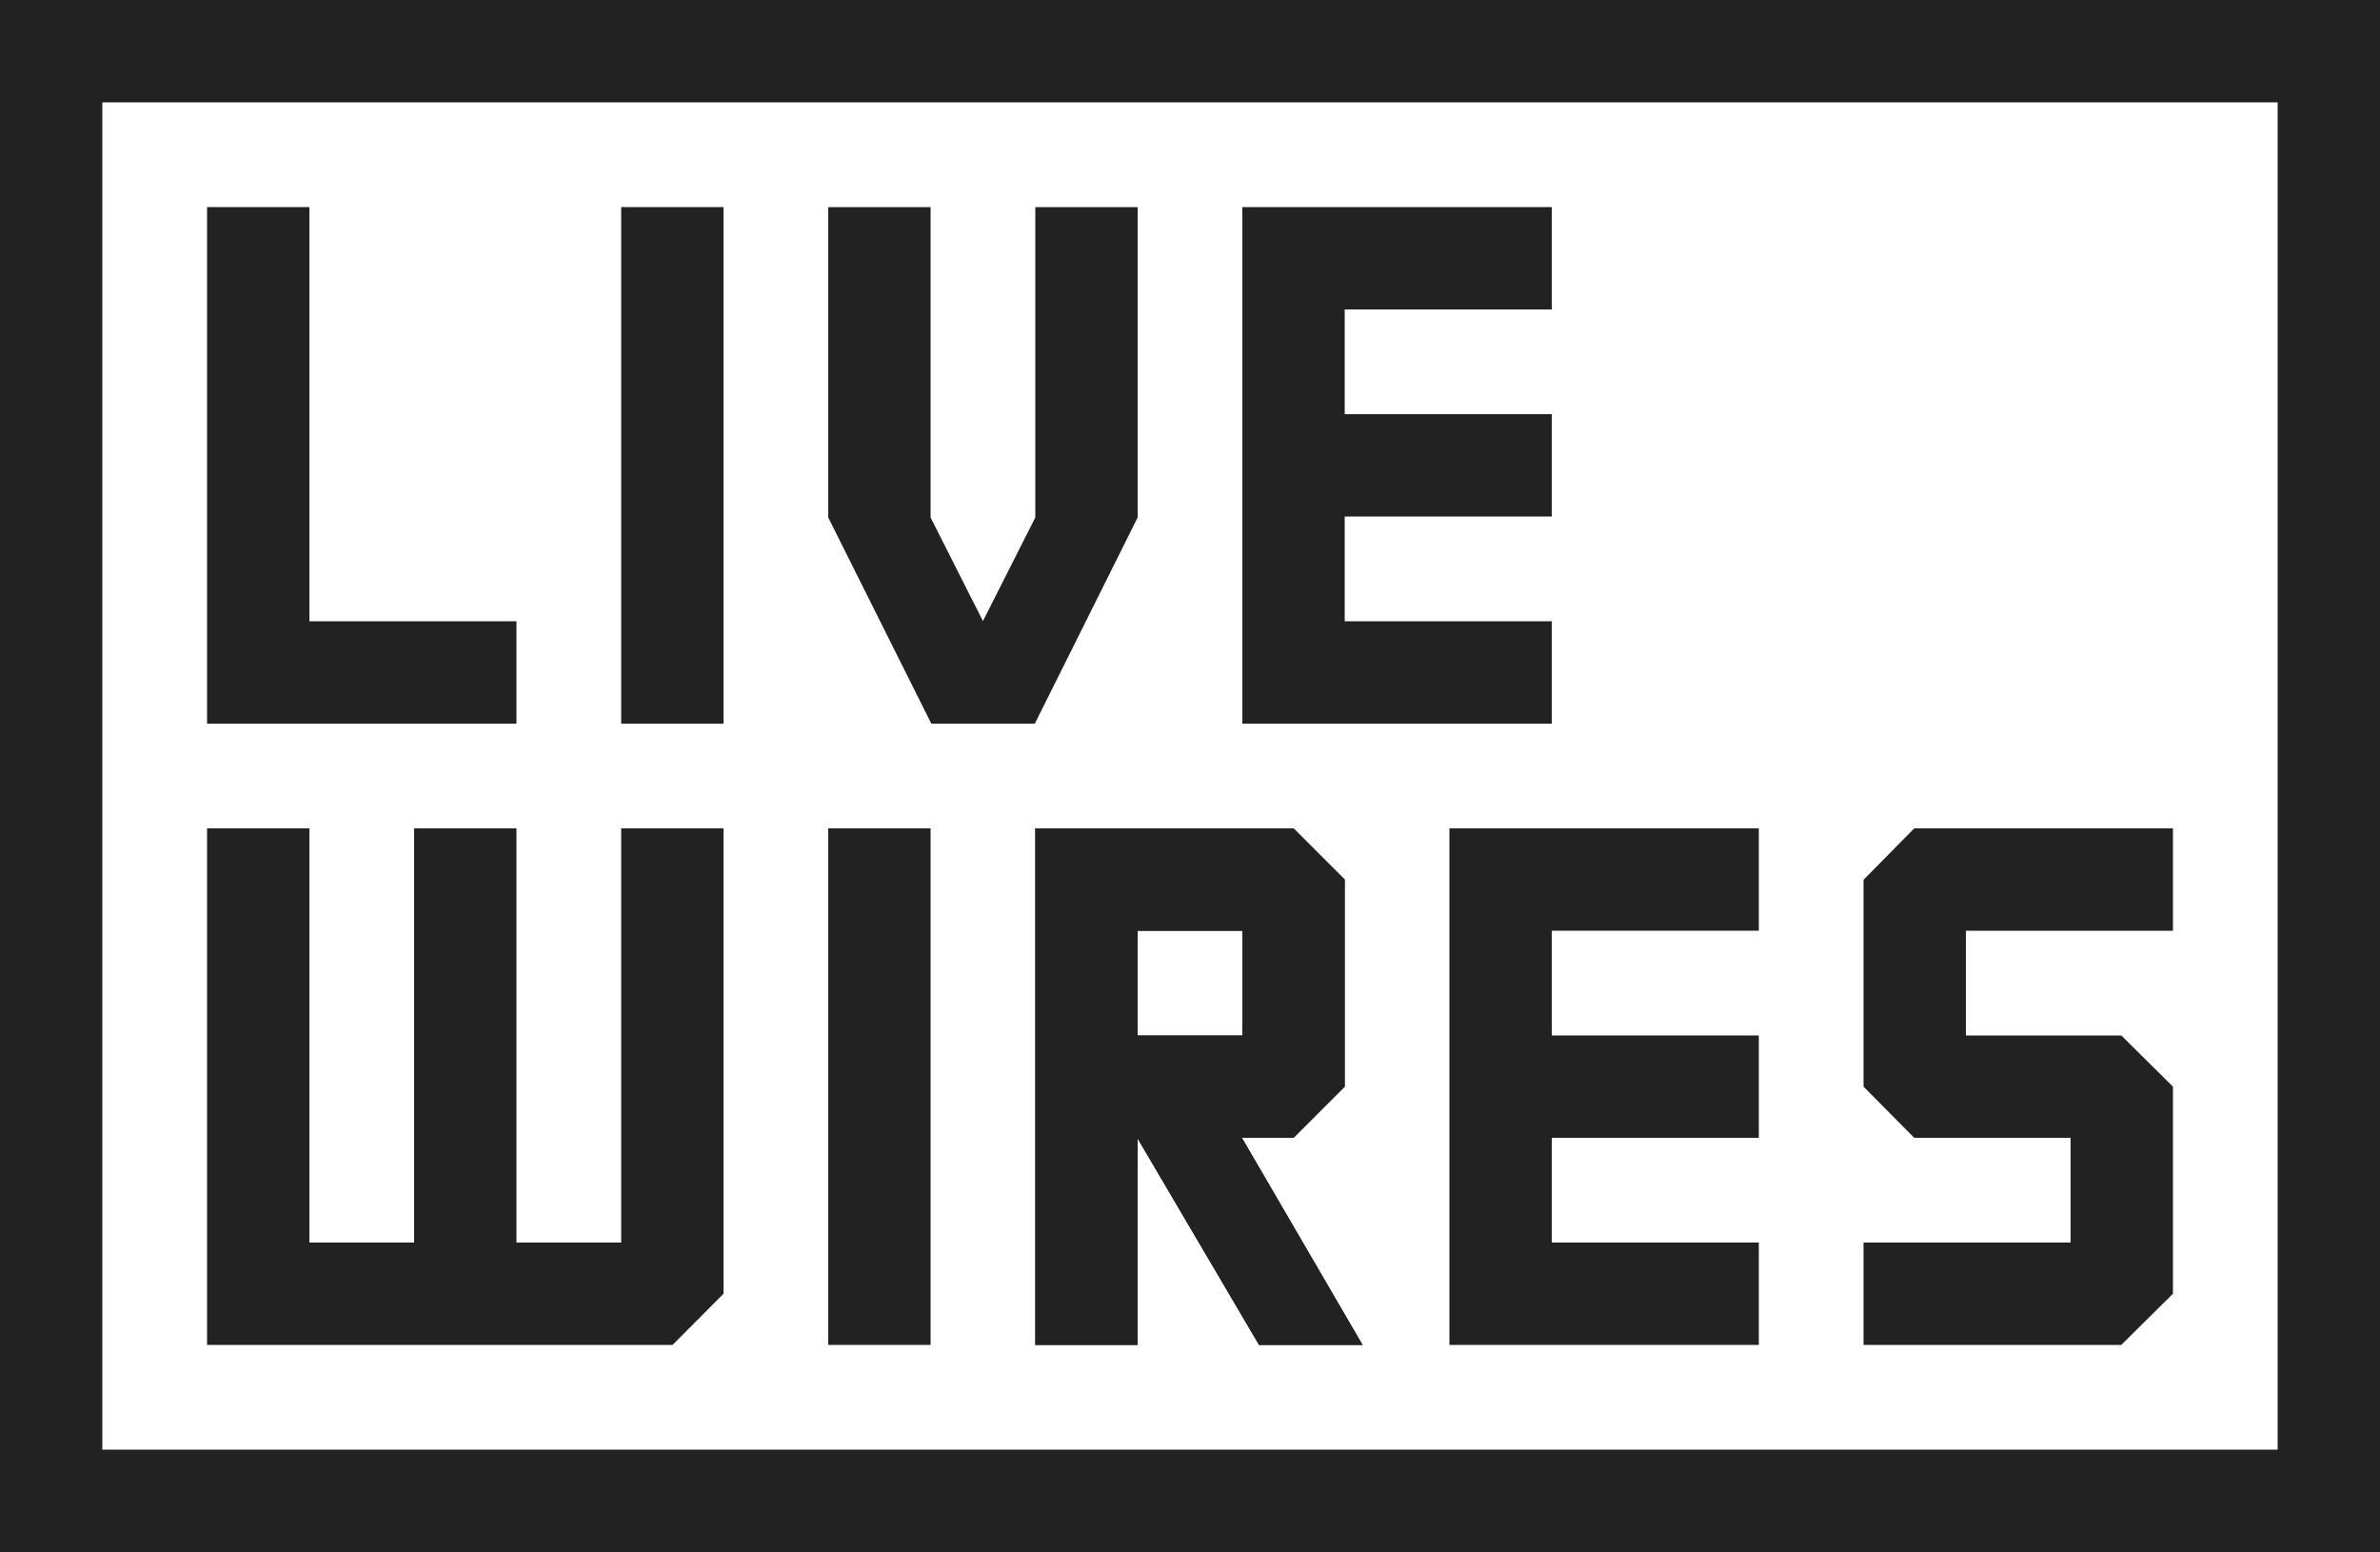
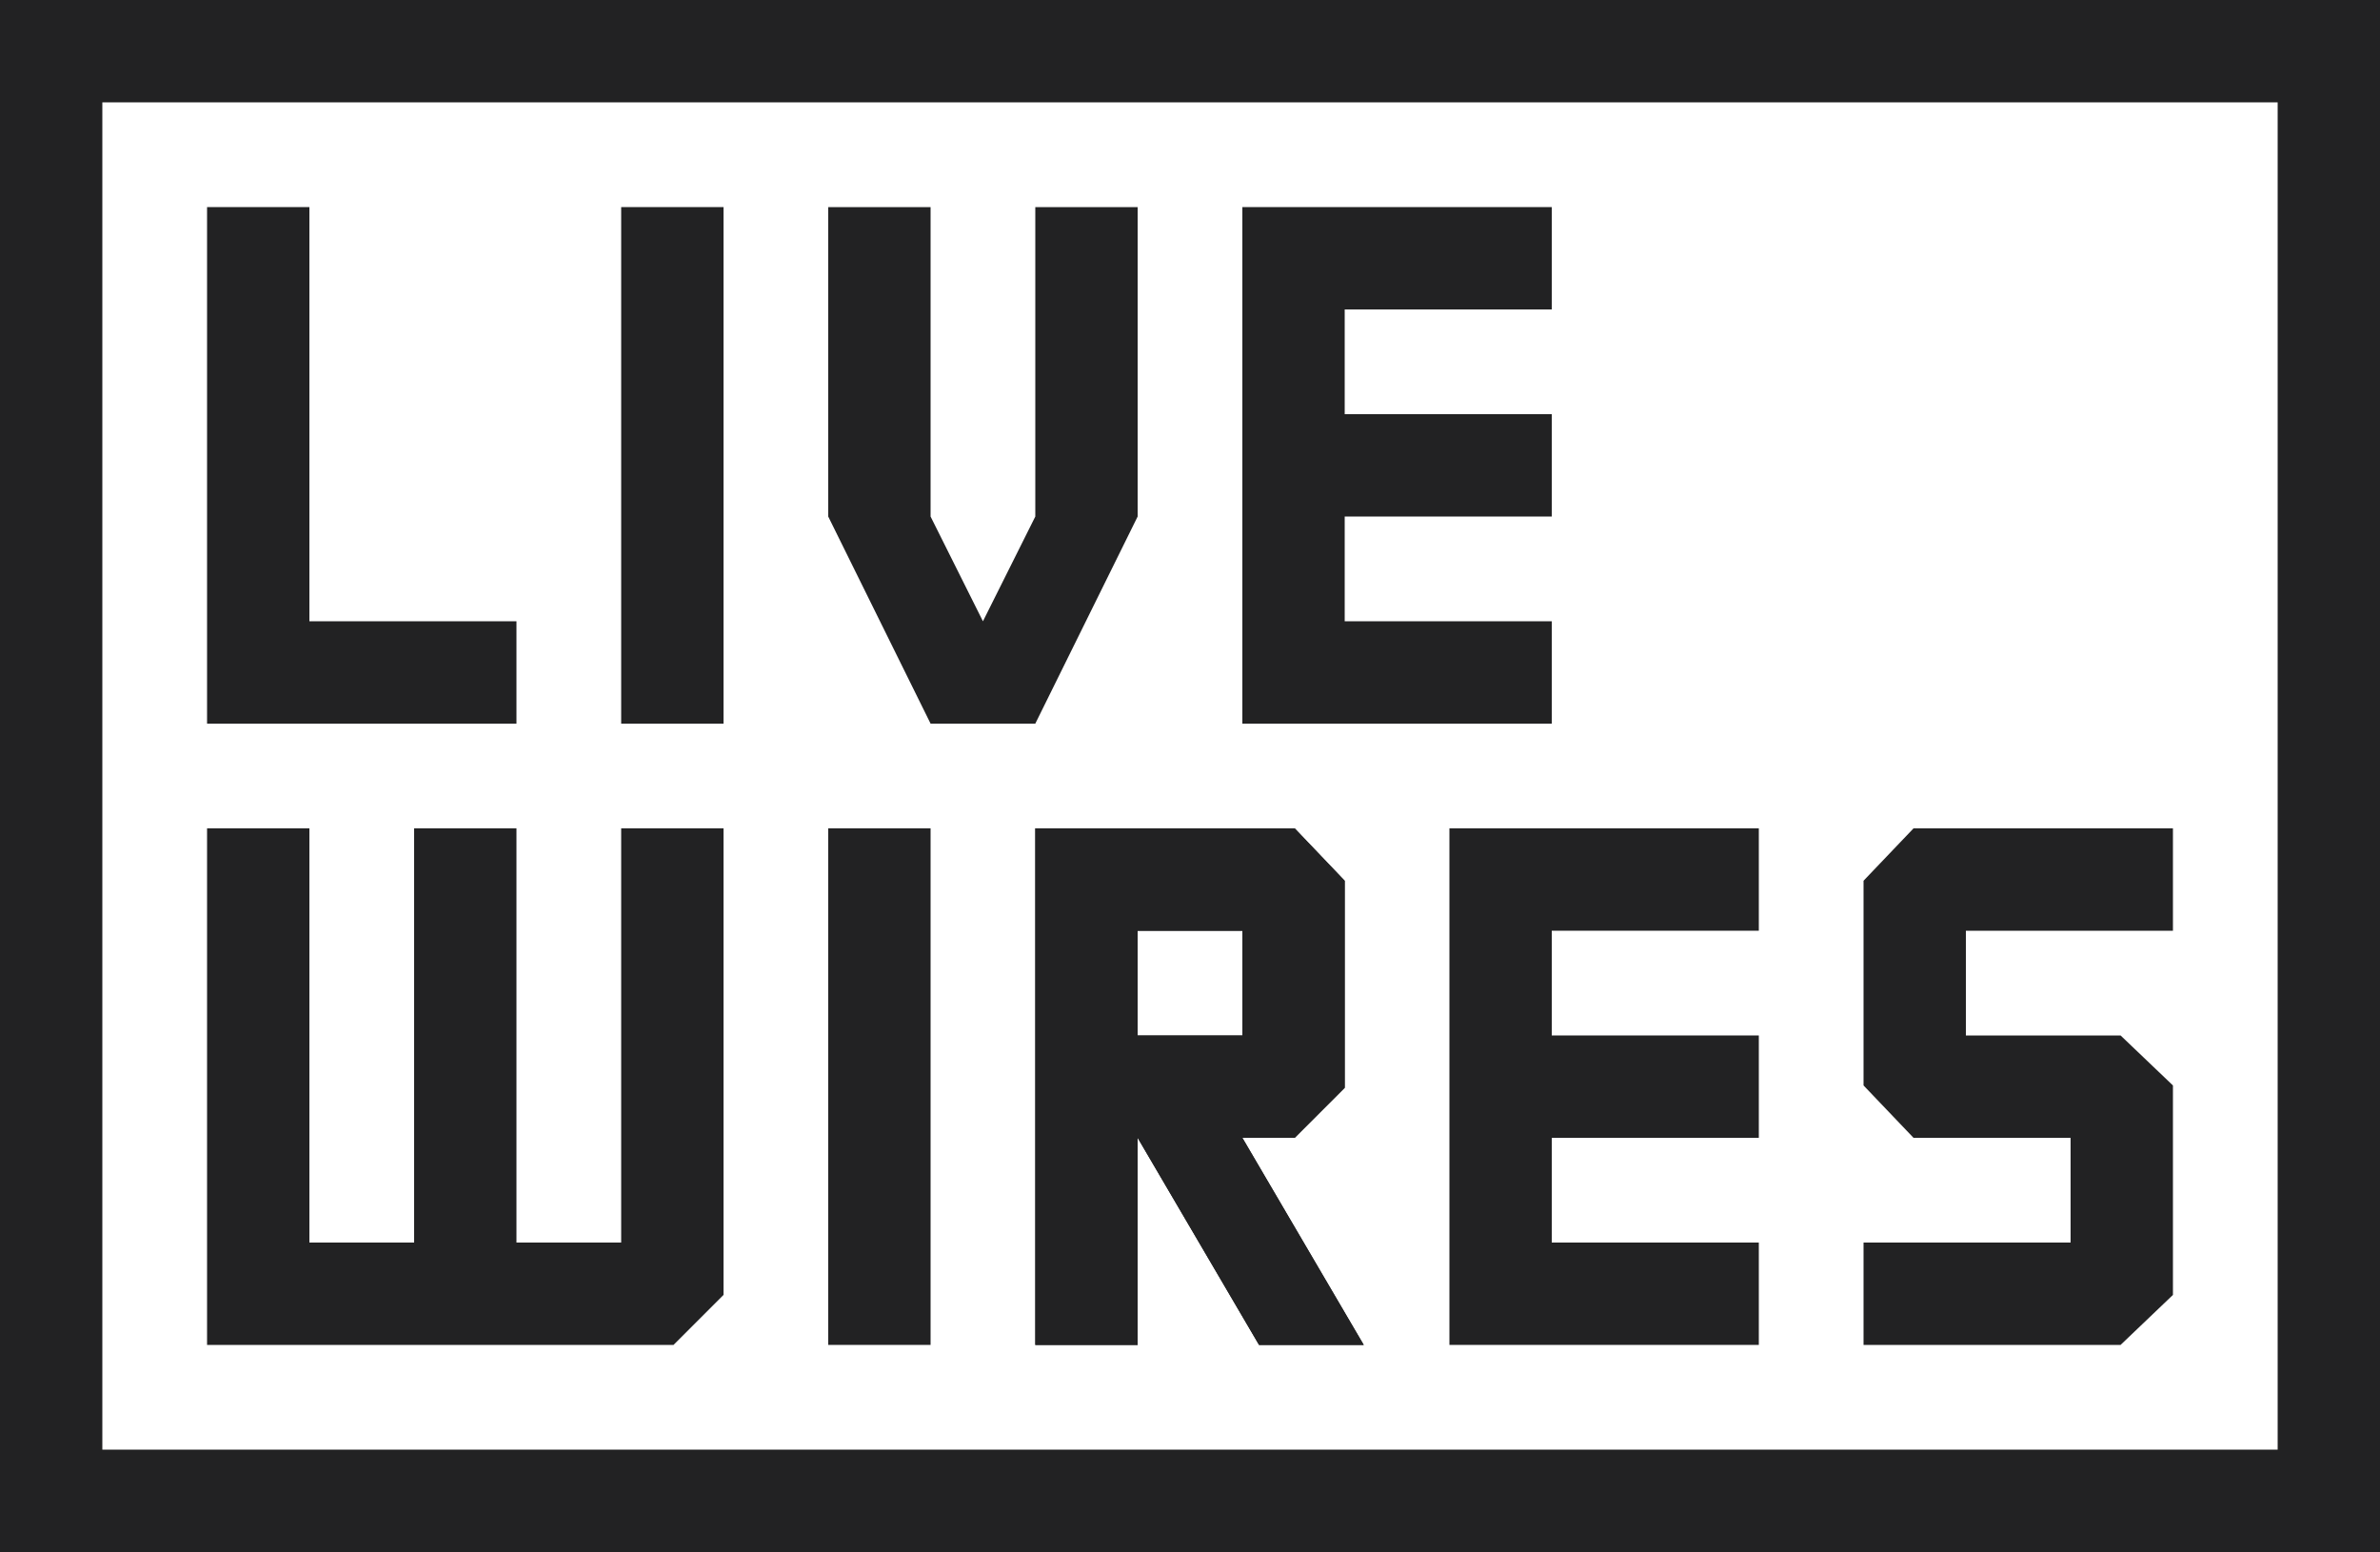
- <svg xmlns="http://www.w3.org/2000/svg" version="1.1" id="Layer_1" x="0px" y="0px" width="1000px" height="652px" viewBox="0 0 1000 652" style="enable-background:new 0 0 1000 652;" xml:space="preserve">
-   <style type="text/css">
- 	.st0{fill:#FFFFFF;}
- 	.st1{fill:#222223;}
- </style>
-   <rect x="11" y="10" class="st0" width="972" height="633" />
-   <g>
-     <path class="st1" d="M435,348v217h43v-86.7l51,86.7h43.5l-50.7-87h21.7l21.5-21.5v-65.2v-21.8L543.5,348H435z M522,435h-44v-44h44   V435z" />
-     <path class="st1" d="M435,348v217h43v-86.7l51,86.7h43.5l-50.7-87h21.7l21.5-21.5v-65.2v-21.8L543.5,348H435z M522,435h-44v-44h44   V435z" />
-     <rect x="348" y="348" class="st1" width="43" height="217" />
-     <polygon class="st1" points="435,87 435,217.4 413,260.9 391,217.4 391,87 348,87 348,217.4 391.3,304 434.8,304 478,217.4 478,87     " />
-     <rect x="261" y="87" class="st1" width="43" height="217" />
-     <polygon class="st1" points="739,391 739,348 609,348 609,565 739,565 739,522 652,522 652,478 739,478 739,435 652,435 652,391     " />
-     <polygon class="st1" points="130,261 130,87 87,87 87,304 217,304 217,261  " />
-     <polygon class="st1" points="652,130 652,87 522,87 522,304 652,304 652,261 565,261 565,217 652,217 652,174 565,174 565,130  " />
-     <polygon class="st1" points="913,391 913,348 804.3,348 783,369.6 783,456.5 804.3,478 870,478 870,522 783,522 783,565 891.3,565    913,543.5 913,456.5 891.3,435 826,435 826,391  " />
-     <polygon class="st1" points="261,348 261,522 217,522 217,348 174,348 174,522 130,522 130,348 87,348 87,565 282.6,565 304,543.5    304,348  " />
-     <path class="st1" d="M0,0v652h1000V0H0z M43,609V43h914v566H43z" />
-   </g>
+ <svg xmlns="http://www.w3.org/2000/svg" viewBox="0 0 100 65.2">
+   <rect x="1.1" y="1" width="97.2" height="63.3" style="fill:#fff" />
+   <path d="M43.5,34.8V56.5h4.3V47.8l5.1,8.7h4.4l-5.1-8.7h2.2l2.1-2.1V37l-2.1-2.2H43.5Zm8.7,8.7H47.8V39.1h4.4v4.4Z" style="fill:#222223" />
+   <path d="M43.5,34.8V56.5h4.3V47.8l5.1,8.7h4.4l-5.1-8.7h2.2l2.1-2.1V37l-2.1-2.2H43.5Zm8.7,8.7H47.8V39.1h4.4v4.4Z" style="fill:#222223" />
+   <rect x="34.8" y="34.8" width="4.3" height="21.7" style="fill:#222223" />
+   <polygon points="43.5 8.7 43.5 21.7 41.3 26.1 39.1 21.7 39.1 8.7 34.8 8.7 34.8 21.7 39.1 30.4 43.5 30.4 47.8 21.7 47.8 8.7 43.5 8.7" style="fill:#222223" />
+   <rect x="26.1" y="8.7" width="4.3" height="21.7" style="fill:#222223" />
+   <polygon points="73.9 39.1 73.9 34.8 60.9 34.8 60.9 56.5 73.9 56.5 73.9 52.2 65.2 52.2 65.2 47.8 73.9 47.8 73.9 43.5 65.2 43.5 65.2 39.1 73.9 39.1" style="fill:#222223" />
+   <polygon points="13 26.1 13 8.7 8.7 8.7 8.7 30.4 21.7 30.4 21.7 26.1 13 26.1" style="fill:#222223" />
+   <polygon points="65.2 13 65.2 8.7 52.2 8.7 52.2 30.4 65.2 30.4 65.2 26.1 56.5 26.1 56.5 21.7 65.2 21.7 65.2 17.4 56.5 17.4 56.5 13 65.2 13" style="fill:#222223" />
+   <polygon points="91.3 39.1 91.3 34.8 80.4 34.8 78.3 37 78.3 45.6 80.4 47.8 87 47.8 87 52.2 78.3 52.2 78.3 56.5 89.1 56.5 91.3 54.4 91.3 45.6 89.1 43.5 82.6 43.5 82.6 39.1 91.3 39.1" style="fill:#222223" />
+   <polygon points="26.1 34.8 26.1 52.2 21.7 52.2 21.7 34.8 17.4 34.8 17.4 52.2 13 52.2 13 34.8 8.7 34.8 8.7 56.5 28.3 56.5 30.4 54.4 30.4 34.8 26.1 34.8" style="fill:#222223" />
+   <path d="M0,0V65.2H100V0H0ZM4.3,60.9V4.3H95.7V60.9H4.3Z" style="fill:#222223" />
</svg>
